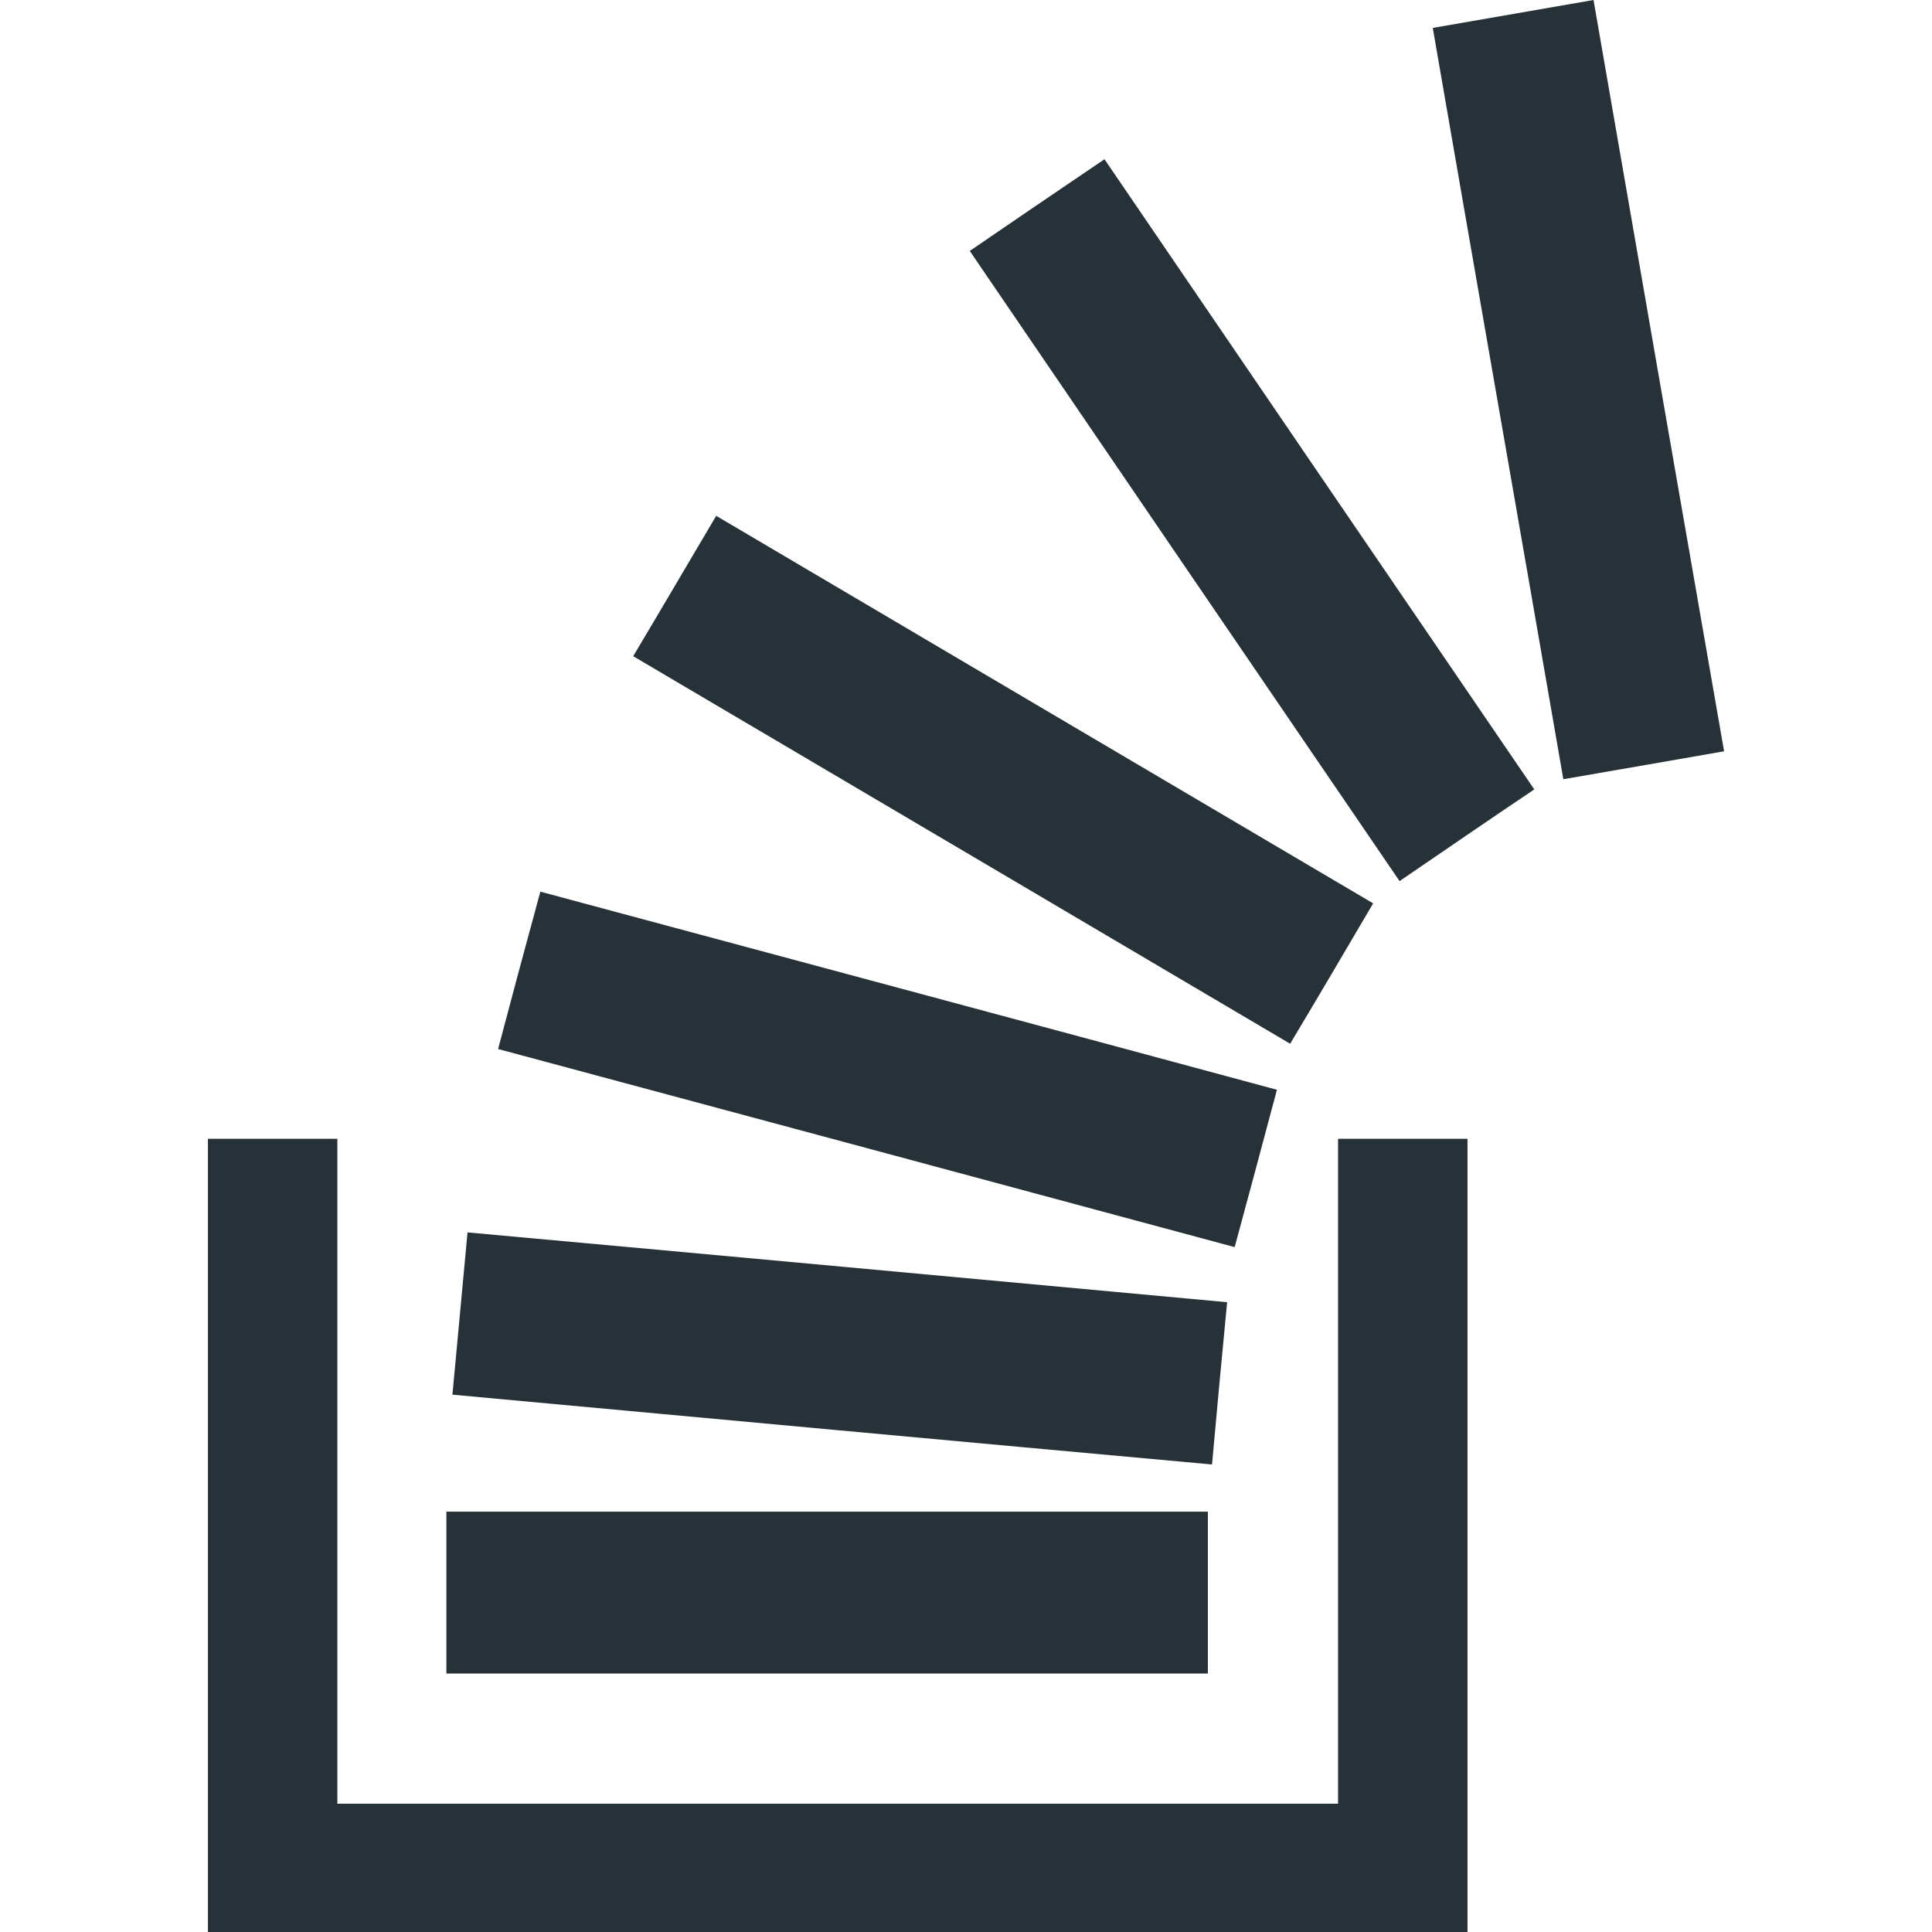
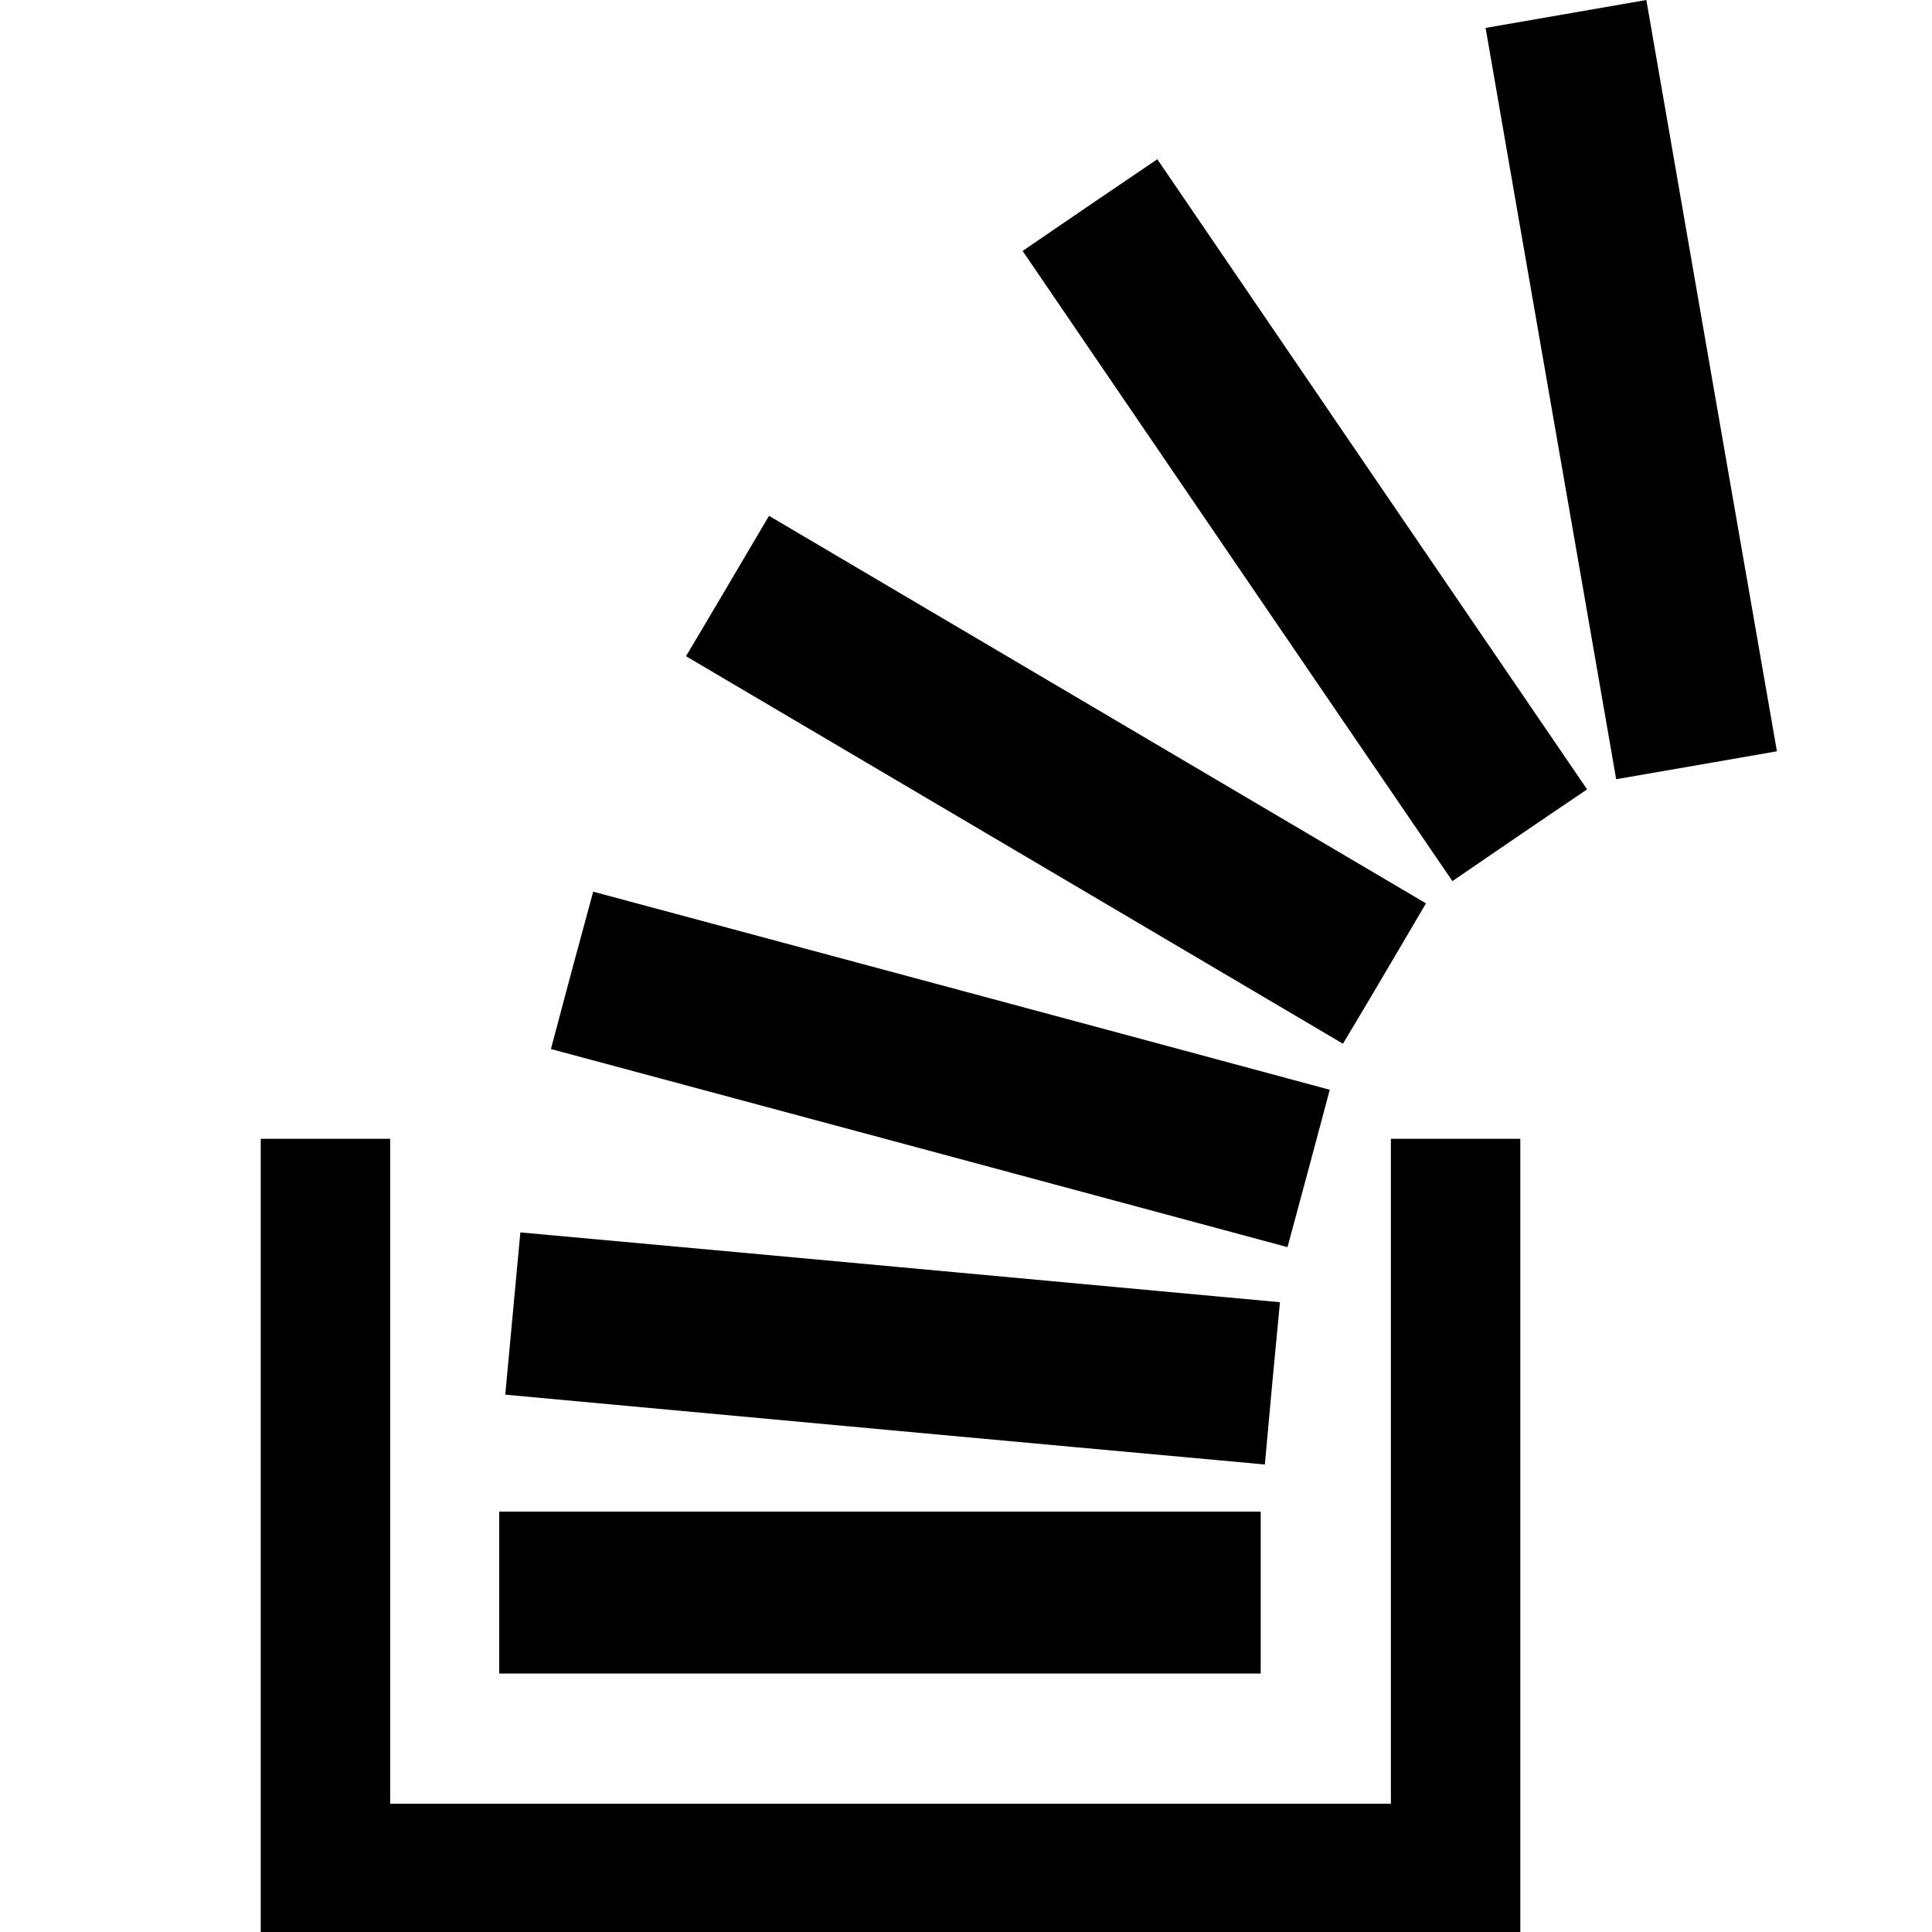
<svg xmlns="http://www.w3.org/2000/svg" version="1.1" id="Capa_1" x="0px" y="0px" viewBox="56 -56 512 512" style="enable-background:new 56 -56 512 512;" xml:space="preserve">
-   <style type="text/css">
- 	.st0{fill:#263238;}
- </style>
-   <g>
-     <path class="st0" d="M410.6,245.8c11.5,0,22.9,0,34.3,0c0,70.1,0,140.1,0,210.2c-111.4,0-222.5,0-333.8,0c0-70.1,0-140.1,0-210.2   c11.4,0,22.7,0,34.3,0c0,58.7,0,117.3,0,176.2c88.4,0,176.7,0,265.2,0C410.6,363.2,410.6,304.5,410.6,245.8z M313,10.5   c38,55.8,75.9,111.3,113.9,167c12-8.2,23.8-16.3,35.7-24.3c-38.1-55.8-76-111.4-113.9-167C336.7-5.7,325,2.3,313,10.5z    M419.9,183.4c-58.2-34.3-116.1-68.5-174.1-102.7c-7.4,12.5-14.6,24.8-22,37.2c58,34.2,116,68.4,174.1,102.7   C405.4,208.1,412.6,195.8,419.9,183.4z M478.3-56c-14.3,2.5-28.2,4.9-42.6,7.4c11.5,66.5,23.1,132.7,34.6,199.1   c14.4-2.5,28.4-4.9,42.6-7.4C501.3,76.6,489.8,10.3,478.3-56z M394.4,232.8c-65.2-17.6-130.1-35-195.2-52.5   c-3.8,13.9-7.5,27.7-11.2,41.7c65.2,17.5,130.2,35,195.2,52.5C387,260.5,390.7,246.7,394.4,232.8z M376.1,344.6   c-67.4,0-134.5,0-201.8,0c0,14.5,0,28.7,0,42.9c67.4,0,134.6,0,201.8,0C376.1,373.1,376.1,358.8,376.1,344.6z M381.2,289.1   c-67.2-6.2-134.2-12.4-201.3-18.5c-1.3,14.4-2.7,28.6-4,43c67.2,6.2,134.2,12.4,201.3,18.5C378.5,317.7,379.8,303.5,381.2,289.1z" />
-   </g>
+   <path d="M424.6,245.8c11.5,0,22.9,0,34.3,0c0,70.1,0,140.1,0,210.2c-111.4,0-222.5,0-333.8,0c0-70.1,0-140.1,0-210.2  c11.4,0,22.7,0,34.3,0c0,58.7,0,117.3,0,176.2c88.4,0,176.7,0,265.2,0C424.6,363.2,424.6,304.5,424.6,245.8z M327,10.5  c38,55.8,75.9,111.3,113.9,167c12-8.2,23.8-16.3,35.7-24.3c-38.1-55.8-76-111.4-113.9-167C350.7-5.7,339,2.3,327,10.5z M433.9,183.4  c-58.2-34.3-116.1-68.5-174.1-102.7c-7.4,12.5-14.6,24.8-22,37.2c58,34.2,116,68.4,174.1,102.7C419.4,208.1,426.6,195.8,433.9,183.4  z M492.3-56c-14.3,2.5-28.2,4.9-42.6,7.4c11.5,66.5,23.1,132.7,34.6,199.1c14.4-2.5,28.4-4.9,42.6-7.4  C515.3,76.6,503.8,10.3,492.3-56z M408.4,232.8c-65.2-17.6-130.1-35-195.2-52.5c-3.8,13.9-7.5,27.7-11.2,41.7  c65.2,17.5,130.2,35,195.2,52.5C401,260.5,404.7,246.7,408.4,232.8z M390.1,344.6c-67.4,0-134.5,0-201.8,0c0,14.5,0,28.7,0,42.9  c67.4,0,134.6,0,201.8,0C390.1,373.1,390.1,358.8,390.1,344.6z M395.2,289.1c-67.2-6.2-134.2-12.4-201.3-18.5  c-1.3,14.4-2.7,28.6-4,43c67.2,6.2,134.2,12.4,201.3,18.5C392.5,317.7,393.8,303.5,395.2,289.1z" />
</svg>
